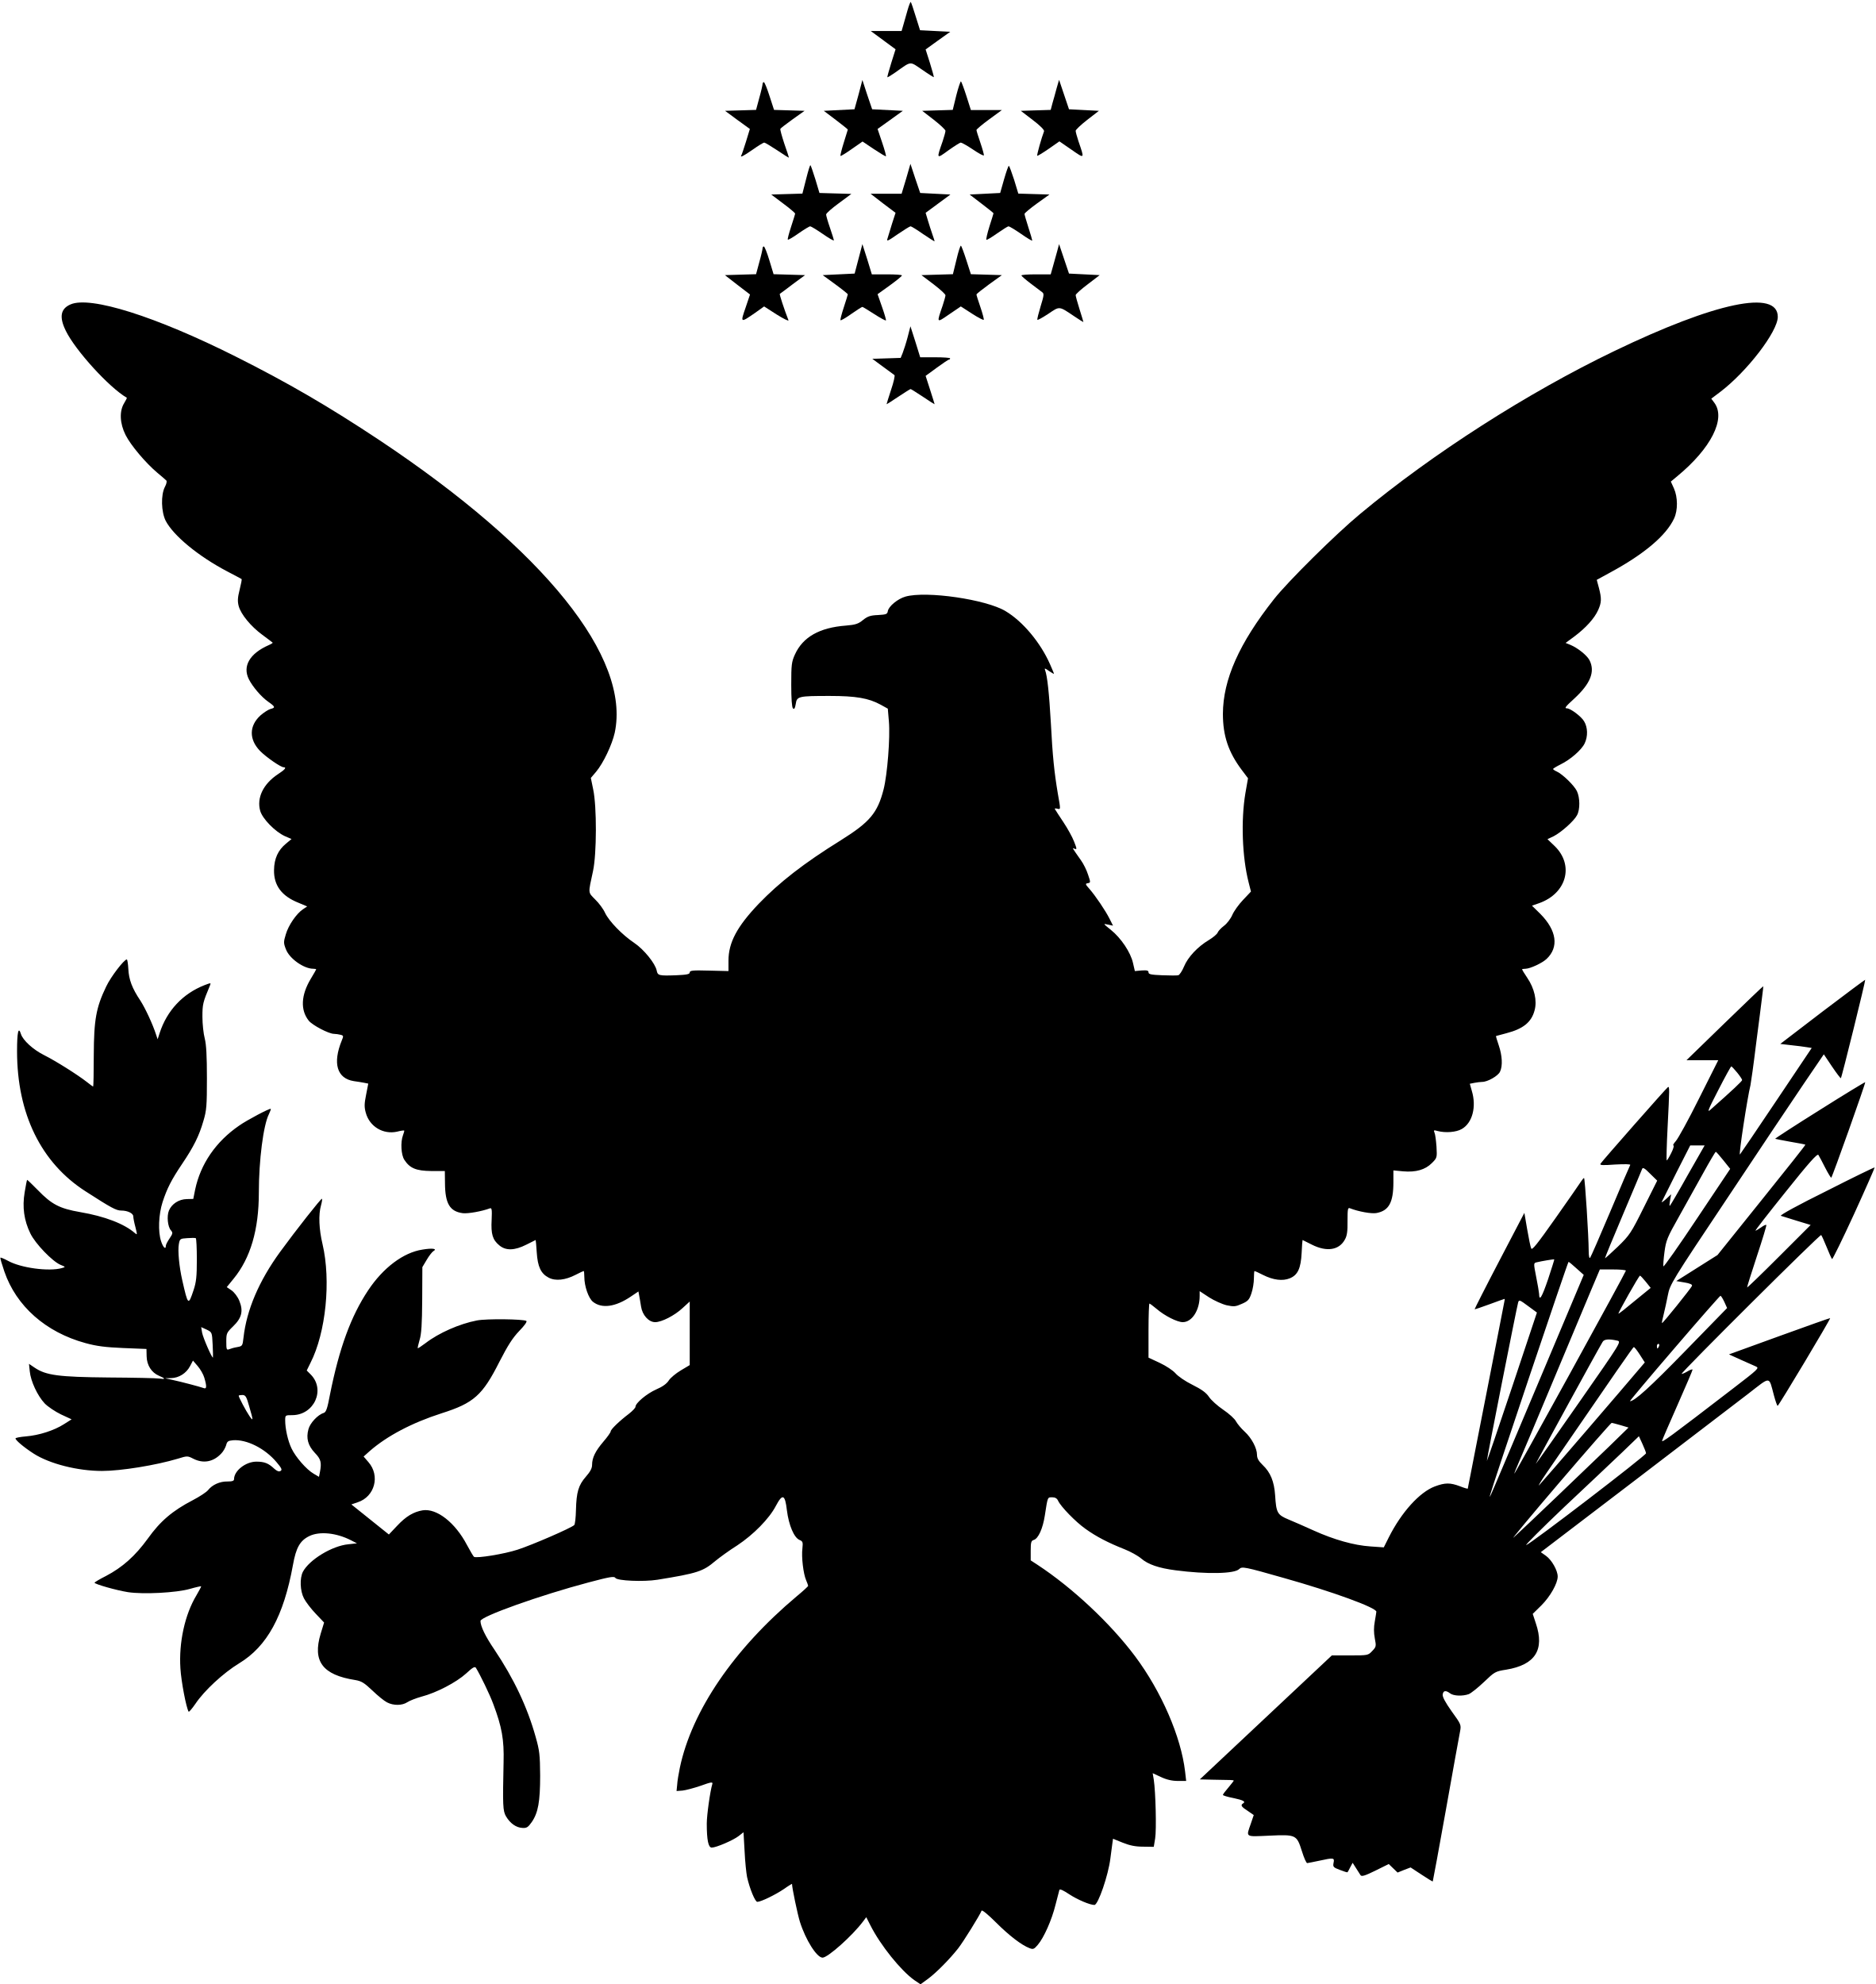
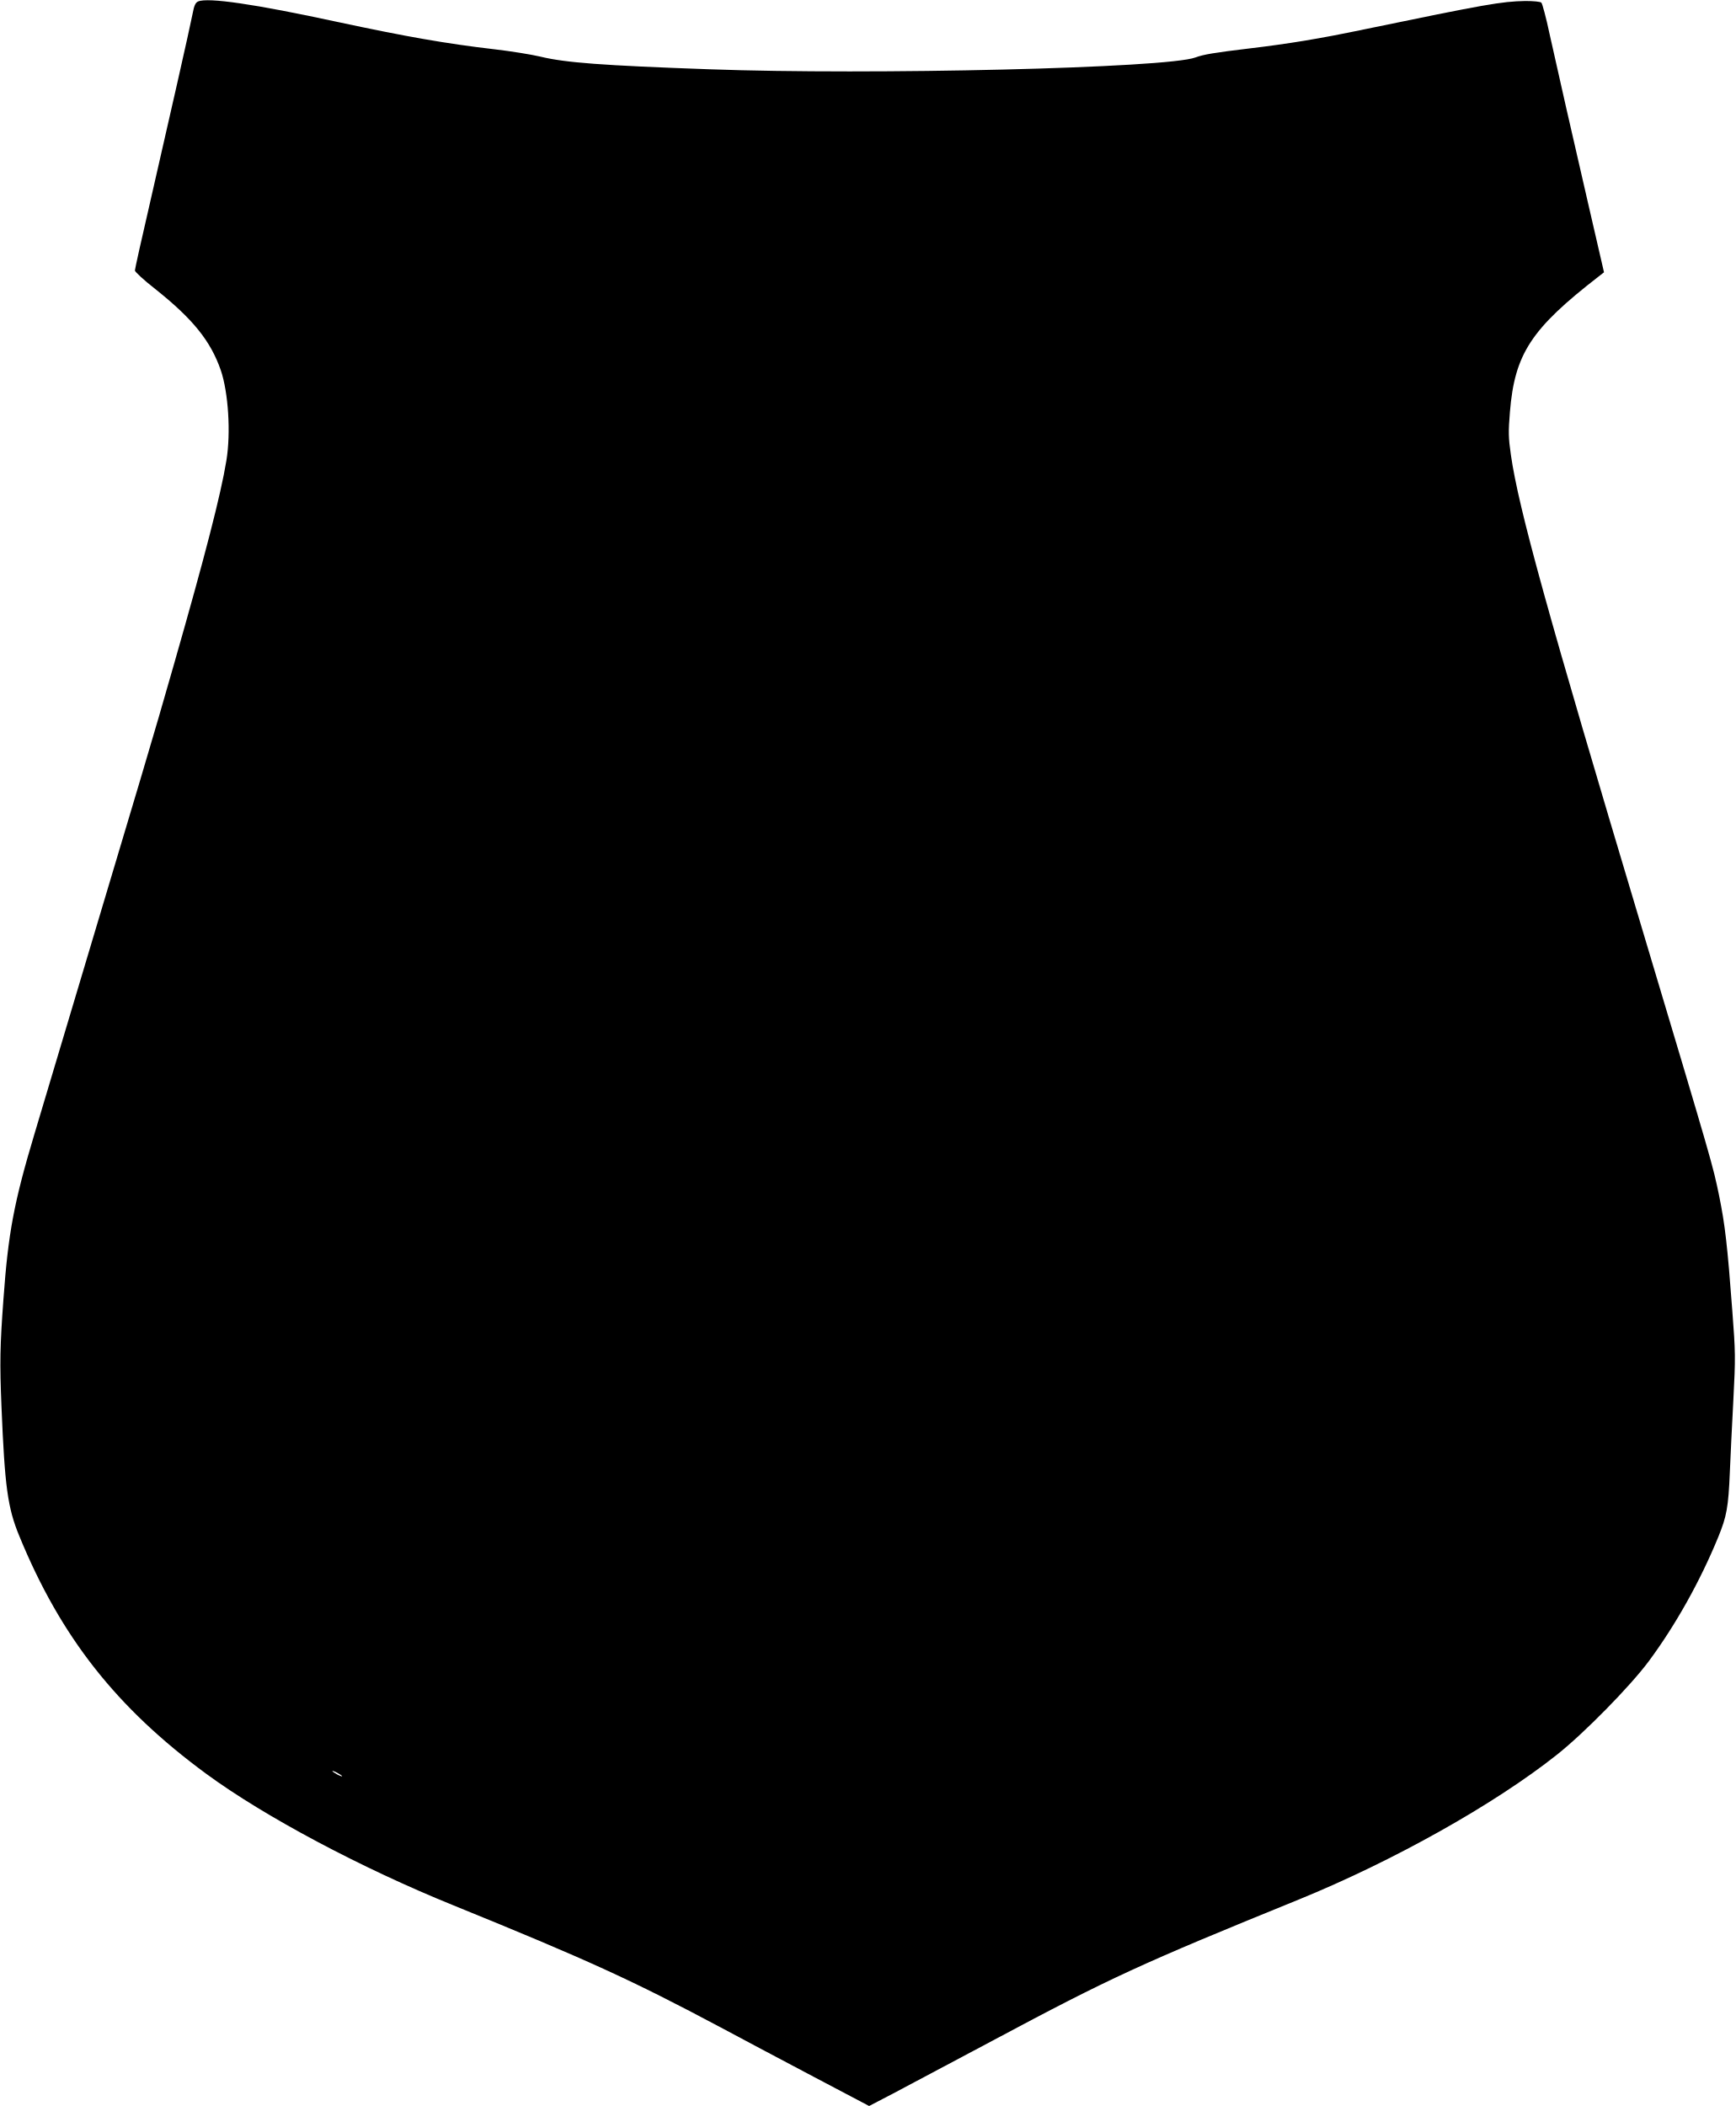
- <svg xmlns="http://www.w3.org/2000/svg" version="1.0" width="1210pt" height="1280pt" viewBox="0 0 1210 1280" preserveAspectRatio="xMidYMid meet">
+ <svg xmlns="http://www.w3.org/2000/svg" version="1.0" width="1055pt" height="1280pt" viewBox="0 0 1055 1280" preserveAspectRatio="xMidYMid meet">
  <g transform="translate(0,1280) scale(0.1,-0.1)" fill="#000000" stroke="none">
-     <path d="M5855 12733 c-9 -32 -21 -75 -27 -95 l-11 -38 -99 0 -100 0 80 -59 80 -59 -28 -89 c-15 -48 -26 -89 -25 -91 2 -2 25 12 52 31 106 75 90 73 173 17 40 -28 74 -49 75 -48 1 2 -10 43 -25 91 l-28 88 79 57 80 57 -98 5 -97 5 -28 89 c-15 49 -29 91 -32 93 -2 3 -12 -22 -21 -54z" />
-     <path d="M5539 12189 l-26 -94 -99 -5 -99 -5 78 -59 c42 -32 77 -60 77 -62 0 -1 -12 -40 -26 -84 -14 -45 -24 -84 -21 -86 2 -2 35 18 73 45 l69 48 73 -49 c41 -27 75 -48 78 -46 2 3 -9 43 -25 90 l-29 86 81 58 82 59 -99 5 -99 5 -32 94 -31 95 -25 -95z" />
-     <path d="M6170 12185 l-23 -94 -98 -3 -99 -3 75 -58 c41 -32 75 -64 75 -71 0 -7 -8 -37 -18 -67 -41 -117 -41 -116 37 -59 38 27 74 50 80 50 6 0 42 -20 79 -45 37 -25 68 -42 70 -37 1 4 -9 41 -23 82 -14 40 -25 77 -25 81 0 5 37 36 82 69 l82 60 -100 0 -100 0 -29 91 c-16 50 -32 92 -35 94 -3 2 -17 -39 -30 -90z" />
-     <path d="M6817 12230 c-8 -30 -20 -74 -27 -97 l-11 -42 -96 -3 -97 -3 77 -59 c49 -37 76 -65 73 -73 -16 -41 -48 -155 -44 -158 2 -2 35 18 73 44 l70 49 77 -53 c88 -61 86 -63 46 54 -10 30 -18 60 -18 67 0 7 34 39 75 71 l75 58 -97 5 -96 5 -32 95 -32 95 -16 -55z" />
-     <path d="M4920 12258 c0 -6 -9 -47 -21 -89 l-21 -78 -100 -3 -100 -3 80 -59 80 -58 -25 -82 c-14 -44 -27 -84 -30 -88 -10 -17 12 -6 74 37 35 25 68 45 74 45 5 0 43 -23 84 -50 41 -28 75 -49 75 -47 0 2 -13 43 -30 91 -16 49 -28 92 -25 95 2 4 38 32 80 62 l76 54 -99 3 -98 3 -29 89 c-16 50 -32 90 -37 90 -4 0 -8 -5 -8 -12z" />
-     <path d="M5201 11645 l-24 -94 -100 -3 -101 -3 77 -58 c42 -31 77 -61 77 -65 0 -4 -12 -42 -26 -85 -14 -43 -24 -80 -21 -83 2 -3 34 15 70 41 36 25 69 45 74 45 5 0 42 -22 81 -49 40 -28 72 -46 72 -42 0 4 -11 41 -25 81 -14 40 -25 79 -25 86 0 8 37 40 82 73 l81 60 -103 3 -103 3 -26 87 c-15 48 -29 89 -32 92 -3 3 -15 -37 -28 -89z" />
-     <path d="M5846 11646 l-29 -96 -100 0 -100 0 80 -62 81 -61 -23 -71 c-12 -39 -25 -82 -29 -95 -7 -21 1 -17 66 28 41 28 78 51 83 51 5 0 42 -23 82 -51 40 -27 73 -48 73 -46 0 3 -7 24 -15 47 -8 23 -21 63 -29 90 l-14 47 80 59 80 59 -98 5 -97 5 -32 94 -31 94 -28 -97z" />
-     <path d="M6478 11643 l-25 -88 -98 -5 -99 -5 77 -59 c42 -32 77 -60 77 -62 0 -2 -12 -40 -26 -84 -14 -45 -23 -84 -20 -87 2 -3 34 16 69 41 36 25 69 46 74 46 5 0 42 -22 81 -49 40 -28 72 -47 72 -43 0 4 -11 42 -25 85 -14 43 -25 82 -25 87 0 5 36 35 80 67 l81 58 -101 3 -100 3 -27 89 c-16 49 -31 90 -34 90 -4 0 -17 -39 -31 -87z" />
-     <path d="M5539 11130 l-25 -95 -103 -5 -103 -5 81 -59 c45 -33 81 -62 81 -65 0 -3 -12 -41 -26 -84 -14 -43 -24 -80 -21 -83 2 -3 34 15 70 41 36 25 67 45 71 45 3 0 37 -21 76 -46 39 -25 73 -44 76 -41 2 2 -9 41 -25 86 l-29 83 78 56 c44 32 79 60 79 65 1 4 -43 7 -96 7 l-98 0 -30 98 -31 97 -25 -95z" />
-     <path d="M6171 11125 l-23 -94 -101 -3 -102 -3 78 -59 c42 -32 77 -64 77 -71 0 -6 -8 -36 -18 -66 -40 -116 -41 -114 42 -57 l75 51 73 -47 c40 -26 74 -43 75 -39 2 5 -8 42 -22 83 -14 40 -25 76 -25 80 0 4 37 33 82 66 l82 59 -100 3 -100 3 -29 90 c-16 50 -32 92 -35 94 -4 2 -17 -38 -29 -90z" />
-     <path d="M6821 11180 c-7 -25 -19 -69 -27 -97 l-15 -53 -95 0 c-52 0 -94 -3 -94 -7 1 -5 28 -28 61 -53 33 -25 66 -50 74 -56 12 -9 10 -22 -11 -90 -13 -43 -23 -82 -21 -87 1 -4 32 13 70 38 76 51 67 52 170 -17 31 -21 57 -37 57 -36 0 2 -11 39 -25 83 -14 44 -25 85 -25 91 0 6 35 38 78 70 l77 59 -99 5 -99 5 -32 95 -32 95 -12 -45z" />
-     <path d="M4920 11198 c0 -6 -9 -47 -21 -89 l-21 -78 -101 -3 -100 -3 81 -63 81 -62 -29 -86 c-34 -98 -33 -98 61 -33 l59 42 81 -52 c45 -28 79 -45 76 -37 -28 72 -59 167 -56 170 2 1 40 29 83 62 l80 59 -102 3 -101 3 -27 89 c-15 50 -31 90 -36 90 -4 0 -8 -5 -8 -12z" />
-     <path d="M455 10836 c-65 -28 -74 -82 -30 -171 61 -125 279 -365 393 -431 2 -1 -6 -17 -17 -35 -32 -52 -28 -131 9 -205 33 -66 129 -180 205 -244 28 -23 54 -46 58 -50 5 -4 1 -23 -9 -41 -27 -52 -24 -161 5 -219 50 -96 211 -229 398 -327 49 -25 90 -48 92 -49 2 -2 -4 -33 -13 -69 -13 -51 -14 -75 -6 -105 14 -53 79 -132 153 -186 34 -25 64 -48 66 -50 2 -2 -9 -9 -25 -16 -123 -54 -171 -136 -128 -221 25 -49 80 -113 124 -144 47 -33 48 -39 15 -47 -14 -4 -43 -23 -65 -42 -73 -67 -74 -154 -3 -228 39 -40 134 -106 153 -106 21 0 8 -16 -37 -45 -95 -63 -138 -153 -114 -237 15 -51 96 -134 160 -163 l42 -18 -36 -30 c-51 -42 -76 -96 -77 -170 -2 -99 49 -168 157 -211 l57 -24 -27 -18 c-42 -28 -94 -103 -111 -162 -15 -49 -15 -57 1 -97 22 -59 115 -125 176 -125 11 0 19 -2 19 -4 0 -2 -16 -29 -35 -61 -63 -105 -68 -201 -13 -270 23 -29 129 -85 163 -85 11 0 30 -3 42 -6 20 -5 20 -8 8 -37 -60 -147 -31 -245 78 -262 23 -3 53 -8 68 -11 l25 -5 -14 -72 c-12 -59 -12 -80 -2 -116 24 -89 112 -142 202 -122 23 6 44 9 46 7 1 -2 -2 -15 -8 -30 -17 -45 -12 -128 9 -159 35 -54 76 -71 173 -72 l88 0 1 -80 c1 -130 31 -181 115 -192 34 -4 123 12 174 31 13 5 15 -6 12 -74 -5 -92 6 -129 50 -165 42 -35 99 -33 174 5 32 16 59 30 60 30 1 0 4 -36 7 -80 6 -93 27 -137 77 -163 44 -23 107 -16 173 18 27 14 51 25 53 25 2 0 4 -17 4 -38 0 -60 27 -138 56 -161 57 -45 145 -33 244 34 l49 33 5 -27 c3 -14 8 -46 12 -70 8 -55 49 -101 91 -101 42 0 126 43 177 91 l46 42 0 -205 0 -205 -57 -34 c-32 -19 -67 -48 -78 -65 -13 -21 -41 -41 -81 -58 -61 -27 -134 -88 -134 -112 0 -7 -19 -27 -42 -45 -62 -47 -118 -101 -118 -114 0 -6 -21 -36 -47 -66 -52 -61 -73 -104 -73 -150 0 -22 -12 -44 -40 -76 -48 -55 -61 -99 -64 -215 -1 -48 -6 -92 -11 -97 -19 -19 -273 -129 -366 -159 -86 -28 -264 -57 -281 -46 -4 3 -24 37 -45 76 -76 145 -195 238 -286 224 -59 -10 -107 -38 -165 -100 l-53 -56 -121 97 -121 97 41 14 c110 36 146 171 69 259 l-31 36 39 35 c111 97 271 182 464 244 208 66 264 116 373 332 55 107 85 154 128 199 34 35 52 60 46 65 -21 12 -256 15 -319 3 -113 -22 -245 -80 -331 -146 -27 -20 -49 -35 -51 -33 -1 2 4 26 12 53 12 37 16 104 17 260 l1 210 28 47 c15 26 35 51 43 56 28 16 -6 21 -71 10 -123 -19 -253 -117 -350 -263 -111 -167 -186 -372 -246 -672 -17 -91 -25 -114 -41 -119 -37 -11 -88 -65 -98 -105 -16 -58 -3 -105 41 -152 40 -41 45 -63 33 -125 l-6 -30 -34 20 c-47 27 -117 108 -143 163 -24 50 -41 128 -41 181 0 34 1 34 45 34 142 0 217 165 119 263 l-25 25 24 49 c100 196 133 531 78 766 -23 96 -27 191 -10 250 6 22 9 41 6 43 -4 5 -168 -203 -270 -343 -136 -187 -216 -374 -236 -553 -6 -53 -7 -55 -41 -61 -19 -3 -43 -10 -52 -14 -16 -6 -18 -1 -18 49 0 54 2 58 44 99 56 54 67 99 40 165 -11 27 -33 55 -50 67 l-31 21 44 54 c109 133 163 316 163 555 0 209 29 436 65 507 8 17 14 33 12 34 -5 6 -153 -72 -204 -108 -150 -103 -249 -247 -284 -413 l-12 -60 -42 -1 c-51 -1 -97 -31 -115 -74 -15 -36 -8 -105 13 -128 13 -15 12 -21 -9 -52 -13 -19 -24 -40 -24 -47 0 -28 -18 -11 -31 30 -20 61 -16 171 10 252 29 88 56 142 126 246 75 111 110 182 137 276 21 69 23 100 23 278 0 141 -4 216 -14 255 -8 30 -15 93 -15 140 0 82 3 93 49 203 7 17 6 17 -36 1 -140 -55 -242 -164 -289 -309 l-13 -40 -10 30 c-22 68 -69 169 -101 219 -54 80 -75 137 -78 205 -2 33 -6 61 -10 61 -17 0 -103 -111 -133 -175 -65 -135 -79 -213 -80 -442 0 -112 -2 -203 -4 -203 -2 0 -20 13 -40 29 -60 47 -201 136 -277 174 -70 35 -136 95 -149 136 -16 52 -25 12 -25 -111 0 -404 155 -720 442 -904 166 -107 198 -124 230 -124 42 0 78 -18 78 -38 0 -10 6 -41 14 -70 12 -48 12 -51 -3 -38 -68 60 -195 109 -354 136 -133 23 -184 50 -273 142 -37 38 -68 67 -69 66 -2 -2 -9 -38 -16 -81 -16 -95 -4 -181 37 -265 32 -66 142 -180 194 -202 34 -14 34 -14 10 -21 -85 -24 -267 1 -349 47 -24 13 -46 22 -48 20 -3 -2 9 -42 25 -89 77 -224 267 -392 523 -462 73 -20 128 -27 244 -32 l150 -6 1 -47 c1 -58 32 -106 80 -126 43 -18 43 -24 2 -18 -18 3 -166 6 -328 7 -323 3 -403 14 -476 63 l-37 25 5 -48 c6 -64 50 -158 96 -207 20 -21 68 -53 105 -71 l69 -32 -49 -31 c-64 -41 -161 -72 -245 -79 -37 -3 -68 -9 -68 -13 0 -12 55 -58 117 -98 103 -66 284 -112 441 -112 123 0 349 37 489 79 61 19 63 19 100 0 65 -33 130 -21 181 34 13 13 26 37 31 53 6 25 13 29 44 32 88 7 206 -52 281 -141 33 -39 38 -50 26 -57 -10 -6 -22 -2 -40 14 -38 36 -64 46 -116 46 -69 0 -144 -59 -144 -113 0 -11 -11 -15 -43 -15 -48 1 -97 -21 -124 -55 -10 -13 -54 -42 -98 -65 -133 -69 -211 -136 -291 -248 -82 -113 -164 -186 -271 -242 -40 -20 -73 -40 -73 -43 0 -9 140 -49 216 -61 99 -15 312 -4 399 21 38 11 71 18 73 17 1 -2 -13 -28 -31 -59 -74 -123 -114 -303 -103 -471 5 -83 37 -252 53 -279 2 -4 22 19 44 51 56 84 180 199 282 261 180 109 287 304 347 634 20 113 46 158 106 187 66 32 174 21 268 -27 l39 -20 -55 -6 c-106 -10 -253 -100 -294 -178 -21 -42 -18 -123 7 -171 12 -23 46 -68 76 -99 l54 -57 -22 -72 c-54 -178 12 -266 223 -299 41 -7 58 -18 111 -68 34 -33 76 -67 94 -76 42 -22 98 -21 131 1 15 10 56 26 92 36 96 25 224 92 287 149 43 40 57 48 64 36 26 -42 90 -173 112 -234 55 -146 70 -229 66 -375 -6 -279 -5 -313 16 -349 27 -45 65 -72 105 -74 28 -2 37 4 61 38 41 60 54 131 54 300 -1 133 -4 161 -29 249 -54 193 -140 375 -266 563 -58 85 -90 151 -90 185 0 29 388 167 698 249 136 36 165 41 172 29 12 -19 182 -26 271 -12 260 42 295 54 374 121 28 23 91 69 142 101 104 69 206 172 249 255 43 81 59 74 71 -29 12 -96 46 -176 81 -191 22 -9 23 -15 19 -55 -7 -55 6 -164 24 -205 7 -16 13 -33 13 -36 1 -3 -33 -34 -74 -68 -405 -340 -677 -739 -754 -1107 -8 -38 -16 -87 -17 -109 l-4 -40 39 3 c20 2 73 16 117 31 66 24 79 26 75 12 -14 -45 -36 -201 -36 -256 0 -106 10 -155 32 -155 28 0 136 46 173 74 l32 25 7 -122 c3 -67 11 -142 16 -167 17 -76 52 -160 66 -160 23 0 116 45 172 83 28 20 52 34 52 33 0 -26 36 -197 51 -245 37 -117 109 -231 146 -231 34 0 192 141 261 233 l21 28 27 -53 c65 -129 197 -292 283 -353 l40 -27 48 35 c53 39 140 127 195 197 33 42 141 216 151 243 3 7 42 -25 93 -76 85 -85 166 -147 217 -166 23 -9 29 -6 53 22 39 46 90 160 114 258 12 46 23 89 25 96 3 8 26 -3 65 -29 52 -34 132 -68 161 -68 24 0 90 193 103 300 4 30 9 71 12 91 l5 36 62 -25 c45 -18 81 -26 132 -26 l69 -1 9 55 c9 56 3 300 -9 378 l-7 42 54 -25 c36 -17 72 -25 108 -25 l54 0 -7 61 c-26 223 -152 515 -323 744 -159 212 -403 441 -630 590 l-43 28 0 63 c0 54 3 64 20 69 29 9 58 73 71 157 19 123 17 118 48 118 19 0 31 -7 38 -23 18 -38 113 -136 177 -181 68 -49 147 -90 251 -131 38 -15 87 -42 108 -60 44 -38 113 -62 222 -76 199 -26 380 -23 410 8 18 18 34 15 290 -58 313 -88 595 -191 595 -217 0 -4 -5 -33 -10 -63 -7 -37 -7 -72 0 -109 10 -51 9 -55 -17 -82 -26 -28 -29 -28 -143 -28 l-117 0 -279 -262 c-153 -144 -345 -324 -426 -400 l-147 -138 87 -2 c48 -1 97 -2 110 -2 12 0 22 -2 22 -4 0 -2 -16 -22 -35 -45 -19 -22 -35 -43 -35 -47 0 -4 30 -13 66 -20 66 -14 83 -23 64 -35 -18 -11 -11 -22 30 -48 l39 -27 -19 -56 c-31 -89 -39 -84 119 -77 174 8 177 6 211 -101 13 -42 28 -76 34 -76 6 1 40 7 76 15 95 21 101 20 94 -13 -5 -26 -2 -30 41 -46 25 -10 48 -17 49 -15 2 2 10 17 18 33 l15 28 21 -33 c12 -19 26 -40 30 -47 7 -10 28 -4 95 29 l87 43 28 -27 29 -28 42 17 42 16 70 -46 c39 -26 72 -46 73 -44 1 2 40 210 85 463 45 253 86 480 91 504 8 43 7 46 -54 130 -41 58 -60 93 -58 109 4 26 20 28 48 7 22 -17 81 -19 120 -5 15 6 59 41 98 78 69 66 73 69 144 80 187 31 249 128 191 299 l-20 61 56 55 c57 57 105 142 105 186 0 39 -38 106 -75 133 l-34 24 602 459 c331 253 661 506 735 562 150 116 133 117 167 -9 10 -38 21 -68 24 -68 7 0 343 562 339 566 -2 1 -149 -51 -328 -116 l-325 -118 75 -34 c41 -18 86 -38 99 -44 23 -10 15 -17 -145 -140 -419 -322 -466 -356 -460 -338 3 11 49 116 101 234 52 118 95 218 95 223 0 5 -16 0 -35 -12 -19 -11 -35 -17 -35 -14 0 13 894 903 900 895 4 -4 19 -38 35 -77 15 -38 31 -73 35 -78 3 -4 67 127 142 290 75 164 134 299 133 301 -2 2 -142 -66 -311 -152 -178 -88 -303 -156 -294 -160 8 -3 55 -17 103 -32 l89 -27 -203 -203 c-112 -112 -205 -202 -207 -200 -1 2 27 92 63 201 36 109 64 200 61 202 -3 3 -18 -4 -34 -16 -17 -12 -33 -21 -36 -21 -4 0 84 113 195 251 150 188 204 248 211 238 5 -8 25 -45 44 -83 19 -37 37 -66 39 -64 8 7 223 612 219 616 -1 2 -133 -78 -293 -179 -160 -100 -289 -184 -288 -186 2 -1 46 -10 97 -19 52 -9 96 -17 98 -19 2 -2 -125 -162 -282 -357 l-285 -355 -133 -84 -133 -84 53 -9 c39 -7 52 -13 48 -23 -7 -16 -189 -243 -193 -239 -2 1 3 27 11 57 7 30 20 86 27 124 13 68 24 87 380 620 201 303 424 636 496 742 l130 191 53 -79 c29 -43 55 -77 57 -75 6 5 160 630 157 635 -1 1 -125 -91 -275 -205 l-273 -209 69 -8 c39 -4 84 -10 102 -13 l32 -5 -226 -337 c-124 -185 -231 -343 -237 -350 -10 -10 48 369 68 448 3 14 20 133 36 265 17 132 35 269 39 305 5 36 8 66 7 67 -1 1 -113 -106 -248 -237 l-247 -240 102 0 103 0 -124 -247 c-68 -137 -136 -260 -150 -275 -14 -16 -21 -28 -15 -28 5 0 -1 -23 -15 -50 -14 -28 -27 -49 -29 -46 -2 2 0 98 6 212 13 253 13 267 2 260 -11 -7 -423 -475 -435 -494 -6 -10 14 -11 95 -5 61 3 100 3 97 -3 -3 -5 -61 -139 -128 -299 -67 -159 -126 -294 -131 -300 -5 -5 -9 12 -9 45 0 90 -24 470 -30 470 -3 0 -11 -10 -19 -22 -8 -13 -82 -119 -165 -237 -120 -170 -152 -210 -157 -195 -5 11 -16 66 -26 124 l-18 105 -162 -310 c-89 -170 -160 -311 -159 -312 1 -1 44 13 95 32 52 19 95 35 98 35 2 0 1 -10 -2 -22 -2 -13 -50 -255 -105 -538 -56 -283 -107 -547 -115 -587 -8 -40 -15 -74 -15 -77 0 -2 -23 4 -50 15 -64 24 -96 24 -163 -1 -98 -37 -215 -166 -297 -329 l-32 -64 -86 6 c-106 7 -234 43 -367 103 -55 25 -128 57 -162 71 -72 30 -79 43 -86 155 -6 90 -30 149 -81 197 -26 25 -36 43 -36 65 0 43 -35 109 -80 150 -21 19 -46 49 -55 65 -8 17 -46 51 -83 76 -37 25 -78 62 -92 83 -18 27 -47 48 -107 78 -45 22 -93 55 -109 74 -17 19 -59 47 -101 67 l-73 34 0 174 c0 96 3 175 6 175 3 0 24 -16 47 -35 51 -44 132 -85 168 -85 60 0 109 77 109 169 l0 31 61 -40 c33 -21 84 -44 113 -51 47 -10 58 -9 98 9 39 17 48 26 62 68 9 26 16 69 16 96 0 26 2 48 4 48 2 0 27 -11 54 -25 67 -34 128 -41 174 -22 51 21 71 64 76 164 2 46 5 83 6 83 0 0 28 -14 60 -30 95 -48 176 -36 213 33 14 24 18 54 17 120 0 76 2 87 15 82 56 -22 140 -37 172 -31 80 15 109 68 109 199 l0 76 63 -6 c82 -7 142 10 185 53 34 34 34 35 30 107 -3 39 -8 80 -13 90 -7 16 -4 17 21 10 50 -13 119 -8 155 13 69 39 96 144 65 246 l-13 46 30 6 c16 3 39 6 50 6 35 0 103 39 115 66 18 38 14 104 -8 169 -11 32 -19 59 -18 61 2 1 32 9 67 18 108 28 162 71 182 148 17 62 -1 141 -47 209 -19 28 -34 53 -34 55 0 2 10 4 23 4 30 1 106 36 135 63 81 76 66 184 -40 291 l-54 53 46 16 c178 63 227 245 101 368 l-47 45 40 19 c49 25 132 99 151 136 20 37 19 113 -1 155 -18 37 -91 108 -129 126 -14 6 -25 14 -25 17 1 3 22 16 48 29 64 31 136 94 156 136 22 46 20 104 -4 143 -18 31 -88 83 -110 83 -19 0 -10 11 47 63 104 96 136 174 98 248 -17 32 -76 79 -124 99 l-30 12 57 42 c72 54 129 116 153 170 22 49 23 74 5 143 l-14 52 86 47 c220 119 362 239 413 349 25 53 24 138 -1 194 l-20 44 42 35 c218 180 314 371 239 473 l-20 27 57 43 c173 131 372 390 372 485 0 178 -401 94 -1055 -221 -557 -268 -1172 -661 -1640 -1051 -155 -128 -467 -437 -555 -549 -226 -286 -329 -520 -330 -740 0 -142 35 -247 122 -363 l40 -53 -17 -97 c-29 -173 -21 -411 21 -575 l15 -59 -51 -54 c-28 -29 -59 -73 -69 -96 -10 -24 -34 -56 -54 -71 -20 -15 -38 -35 -41 -44 -4 -10 -29 -31 -57 -48 -72 -43 -135 -110 -160 -171 -12 -29 -29 -54 -37 -56 -8 -2 -54 -2 -103 0 -72 3 -89 6 -89 19 0 12 -10 14 -44 12 l-44 -4 -12 52 c-15 68 -77 161 -143 214 -51 41 -51 41 -19 34 l33 -7 -22 44 c-27 54 -91 148 -130 193 -27 30 -28 34 -11 37 19 3 19 5 2 55 -9 29 -30 71 -46 93 -61 87 -58 81 -40 74 15 -6 14 0 -4 46 -11 29 -42 85 -68 124 -26 39 -50 76 -54 83 -6 7 -2 9 12 6 24 -6 24 -10 5 97 -23 137 -34 242 -45 455 -11 192 -23 304 -37 341 -6 15 -1 14 25 -5 18 -12 32 -20 32 -18 0 3 -12 31 -26 63 -61 138 -175 275 -286 341 -125 76 -512 132 -646 94 -50 -14 -109 -63 -114 -94 -3 -19 -10 -22 -63 -25 -49 -2 -67 -8 -97 -32 -30 -25 -49 -31 -110 -36 -171 -13 -278 -74 -329 -186 -22 -48 -24 -67 -24 -195 0 -91 4 -146 11 -153 8 -8 13 -1 18 28 7 50 17 52 220 52 168 0 250 -14 327 -56 l47 -26 7 -82 c9 -106 -10 -343 -34 -438 -39 -153 -89 -212 -276 -329 -240 -149 -396 -271 -530 -410 -140 -147 -195 -250 -195 -367 l0 -67 -125 3 c-105 3 -125 1 -125 -12 0 -11 -18 -15 -87 -18 -111 -4 -120 -2 -126 30 -9 46 -83 137 -144 178 -79 53 -163 140 -189 194 -11 25 -40 64 -64 87 -47 48 -46 35 -14 183 24 110 25 417 1 528 l-15 73 34 40 c47 56 103 175 120 251 104 485 -453 1179 -1516 1887 -330 219 -591 371 -930 541 -516 259 -938 392 -1065 336z m10753 -4956 c17 -21 32 -43 32 -48 0 -7 -60 -64 -204 -191 -24 -22 -16 -2 50 126 43 84 81 153 84 153 3 0 20 -18 38 -40z m-319 -661 c-59 -106 -111 -194 -115 -198 -4 -3 -3 12 1 34 l7 40 -32 -30 c-18 -16 -31 -25 -29 -20 3 6 45 90 94 188 l90 177 47 0 46 0 -109 -191z m230 95 l44 -55 -214 -320 c-117 -176 -215 -315 -217 -309 -2 6 1 48 7 93 10 75 18 94 93 227 44 80 115 207 157 282 42 76 78 137 81 137 3 0 25 -25 49 -55z m-514 -305 c-82 -165 -91 -178 -167 -252 -45 -43 -82 -76 -83 -75 -1 2 51 129 116 282 65 154 121 286 124 295 4 11 17 4 51 -31 l46 -45 -87 -174z m-9335 -335 c0 -110 -4 -146 -21 -197 -34 -102 -36 -100 -73 63 -20 88 -30 191 -22 234 6 34 9 35 54 38 26 2 50 2 55 0 4 -2 7 -64 7 -138z m8718 -127 c-40 -117 -57 -146 -58 -94 -1 12 -9 61 -19 110 -17 87 -17 88 3 93 33 8 111 21 114 19 1 -1 -17 -59 -40 -128z m183 70 l47 -42 -298 -708 c-328 -778 -312 -740 -306 -712 8 38 501 1504 506 1504 3 0 26 -19 51 -42z m319 -15 c0 -4 -162 -302 -360 -662 -198 -360 -360 -652 -360 -648 0 4 15 42 34 85 19 43 116 274 216 513 100 239 209 499 242 578 l60 142 84 0 c46 0 84 -3 84 -8z m128 -71 l32 -40 -103 -84 c-56 -47 -103 -84 -105 -82 -4 3 132 245 139 245 3 0 20 -18 37 -39z m507 -130 l18 -40 -269 -276 c-231 -237 -328 -325 -358 -325 -3 0 125 153 286 340 160 187 295 340 298 340 4 0 15 -18 25 -39z m-1262 -30 l53 -39 -160 -480 c-88 -264 -162 -479 -163 -478 -3 3 194 998 202 1024 6 18 10 16 68 -27z m-8491 -246 c2 -44 3 -81 2 -83 -5 -8 -64 127 -70 160 l-6 36 35 -16 c35 -17 35 -17 39 -97z m9061 26 c29 -6 29 -6 -243 -396 -149 -214 -276 -394 -281 -399 -7 -8 396 729 431 787 10 17 40 20 93 8z m271 -36 c-4 -8 -8 -15 -10 -15 -2 0 -4 7 -4 15 0 8 4 15 10 15 5 0 7 -7 4 -15z m-124 -55 l32 -50 -29 -34 c-89 -106 -630 -735 -651 -756 -13 -14 8 22 48 80 458 667 556 809 561 809 4 1 21 -21 39 -49z m-9262 -148 c17 -57 16 -76 -5 -67 -22 8 -142 40 -203 53 l-45 10 39 1 c50 1 98 31 122 77 l19 36 31 -36 c17 -20 36 -53 42 -74z m290 -186 c27 -92 27 -99 1 -61 -22 32 -69 121 -69 130 0 3 11 5 23 5 21 0 27 -9 45 -74z m8849 -121 l50 -15 -126 -123 c-145 -140 -557 -534 -615 -586 -21 -20 110 138 293 352 182 213 335 387 339 387 5 0 31 -7 59 -15z m163 -181 c0 -14 -745 -585 -773 -592 -10 -3 100 107 244 244 145 136 313 295 374 353 l109 105 23 -50 c12 -27 23 -54 23 -60z" />
-     <path d="M5856 10625 c-10 -38 -25 -84 -32 -102 l-13 -32 -91 -3 -92 -3 68 -50 c37 -27 71 -52 75 -55 4 -3 -5 -46 -22 -95 -16 -49 -29 -91 -29 -93 0 -1 34 20 75 48 41 27 77 50 80 50 3 0 39 -23 80 -50 41 -28 75 -49 75 -48 0 2 -13 43 -29 93 l-29 90 71 52 c40 29 75 53 80 53 4 0 7 3 7 8 0 4 -43 7 -96 7 l-97 0 -31 100 -32 100 -18 -70z" />
+     <path d="M1204 12791 c-16 -7 -24 -25 -33 -73 -15 -79 -143 -644 -261 -1158 -50 -215 -90 -396 -90 -404 0 -8 55 -59 123 -112 230 -183 337 -316 399 -494 46 -135 62 -381 34 -550 -34 -207 -129 -576 -321 -1246 -147 -513 -109 -382 -845 -2844 -126 -420 -160 -605 -189 -1005 -21 -284 -23 -386 -12 -655 20 -484 37 -613 108 -785 252 -615 592 -1046 1138 -1447 353 -259 940 -571 1500 -798 817 -332 1088 -456 1625 -742 129 -69 385 -205 569 -302 l334 -176 146 76 c80 43 353 187 606 322 715 382 896 465 1860 857 574 234 1190 579 1570 881 165 131 443 414 557 567 163 220 312 486 422 754 52 127 62 182 71 398 3 83 13 276 21 431 14 266 13 295 -6 546 -30 399 -44 522 -80 699 -40 193 -34 172 -470 1629 -573 1913 -749 2548 -796 2875 -15 104 -16 139 -6 260 29 354 128 506 540 825 l32 25 -90 390 c-105 454 -185 807 -241 1059 -21 99 -44 185 -50 190 -6 6 -48 10 -97 10 -147 -3 -237 -19 -982 -173 -273 -57 -457 -87 -700 -116 -209 -25 -274 -36 -323 -54 -169 -65 -1971 -108 -2957 -72 -649 23 -875 40 -1026 77 -56 13 -179 33 -275 44 -299 35 -534 76 -964 168 -495 107 -782 149 -841 123z m876 -10787 c0 -2 -13 2 -30 11 -16 9 -30 18 -30 21 0 2 14 -2 30 -11 17 -9 30 -18 30 -21z" />
  </g>
</svg>
